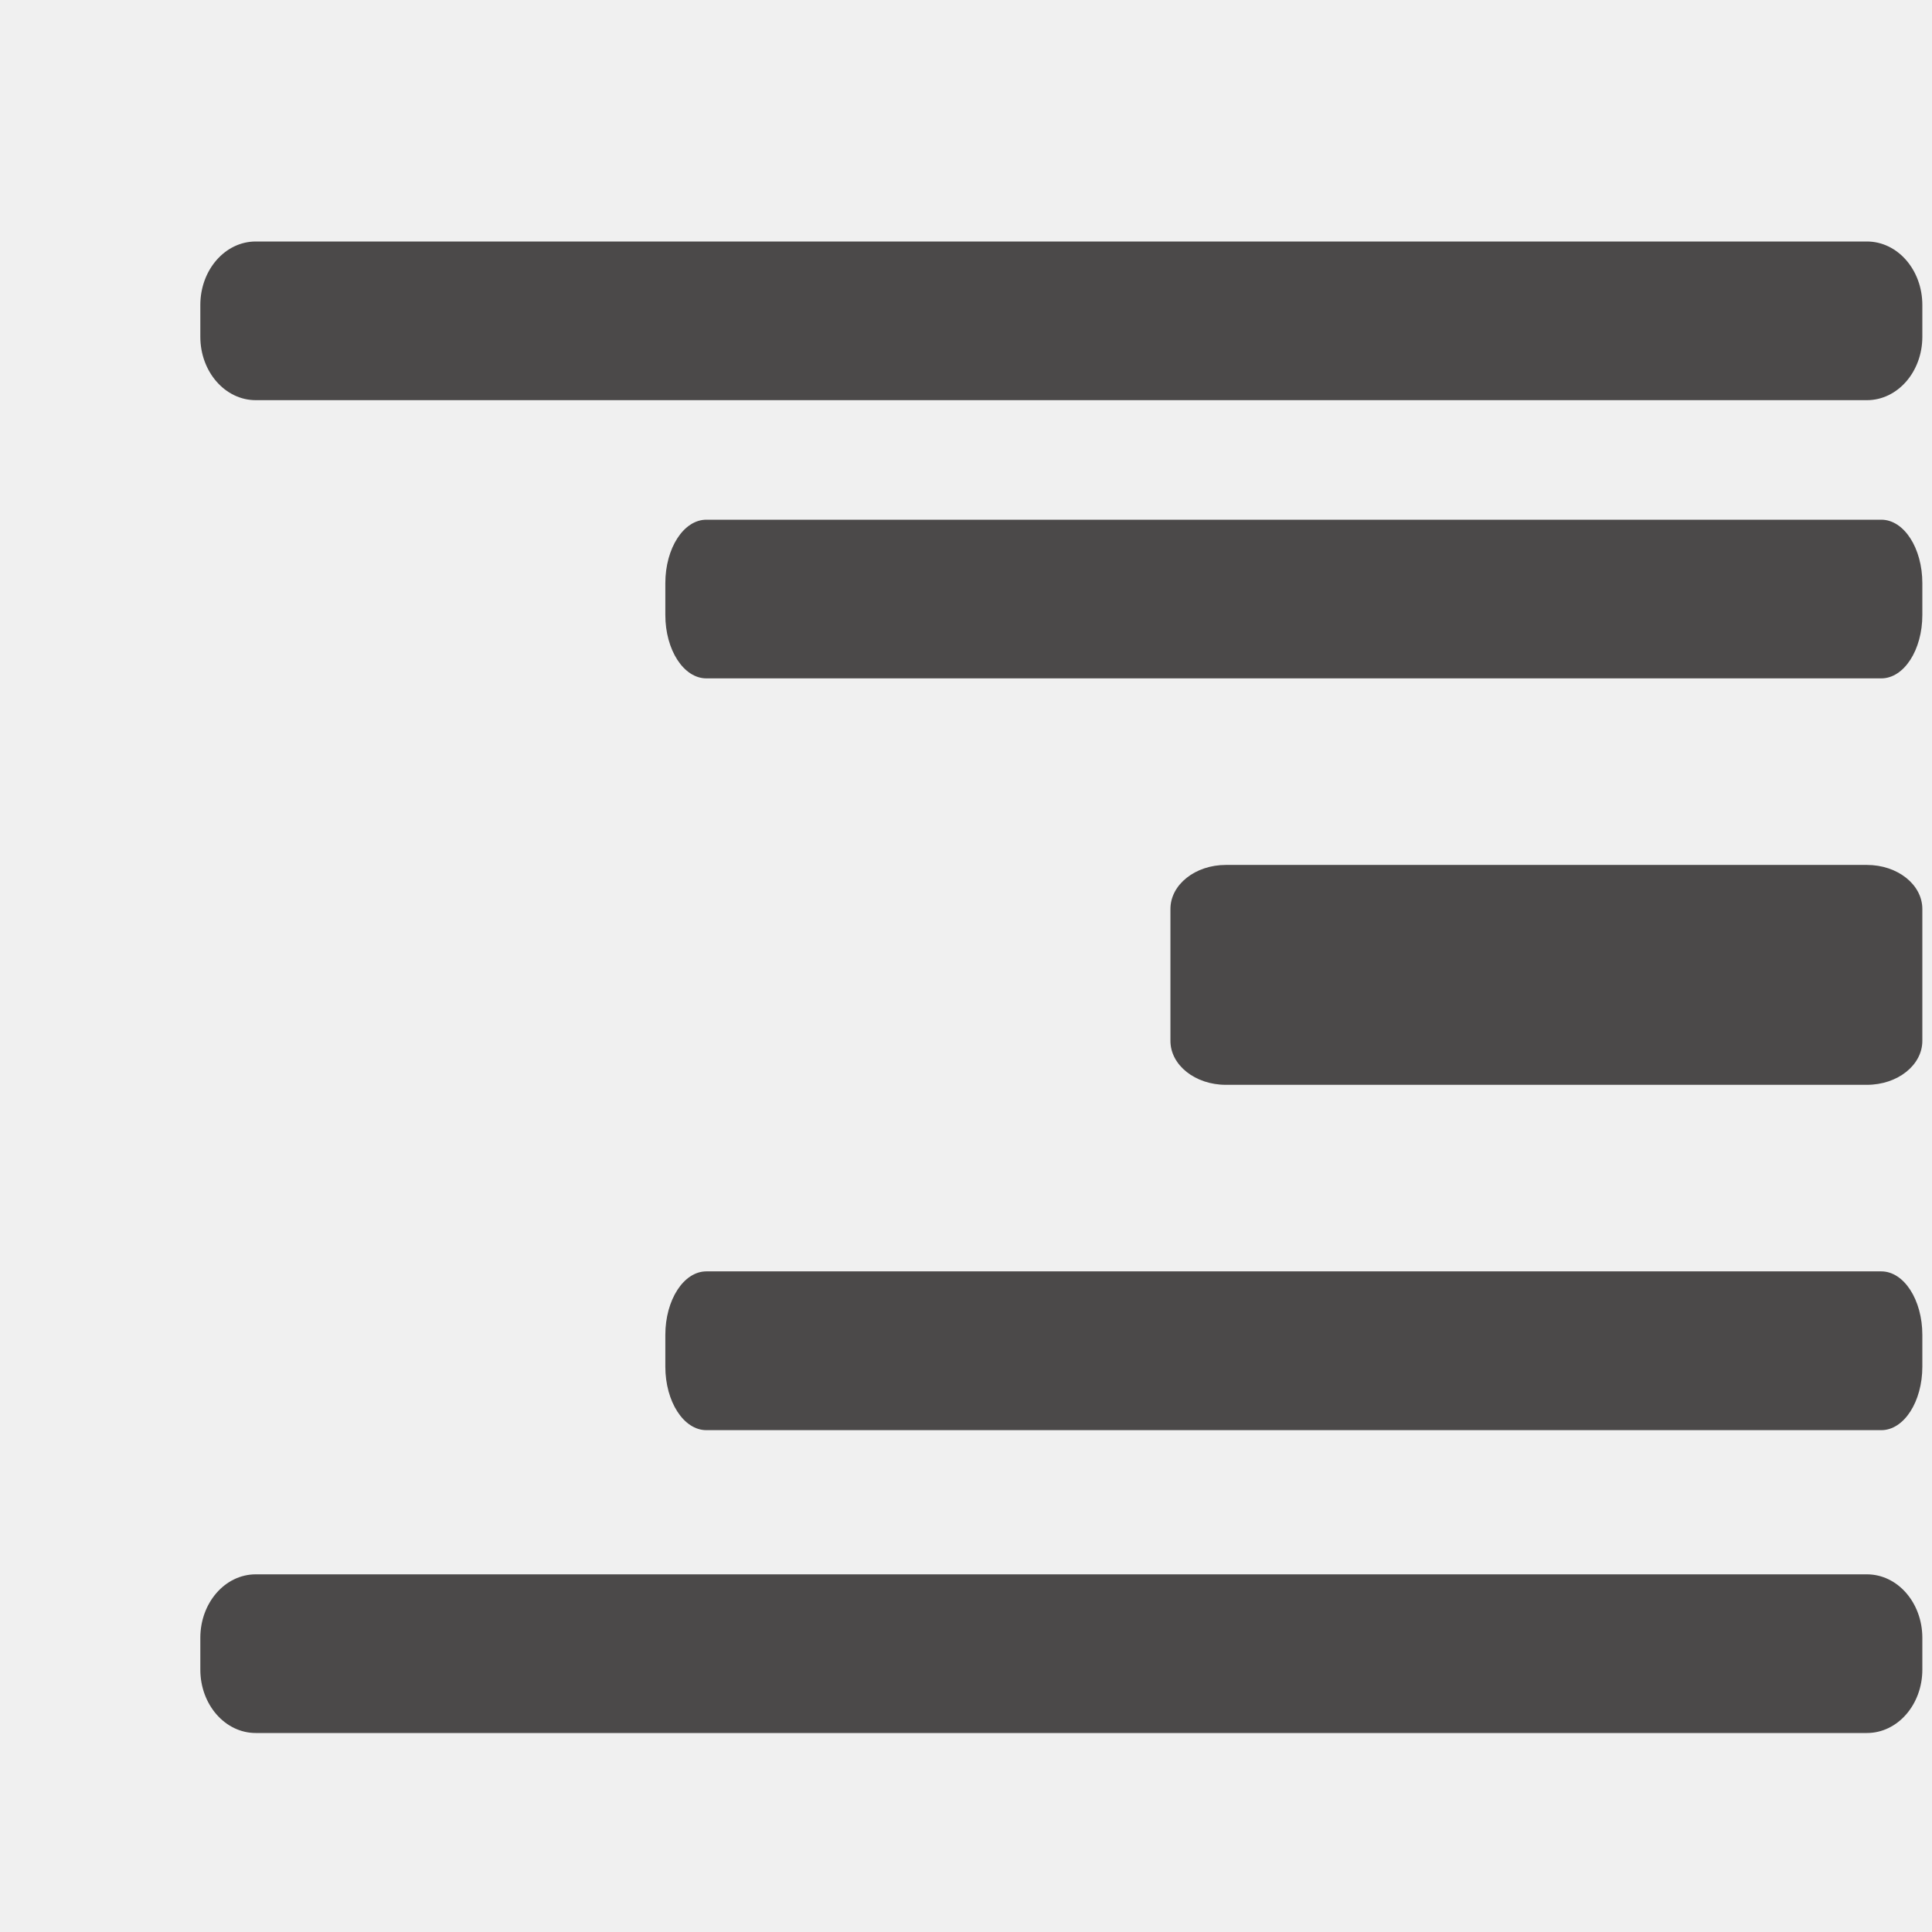
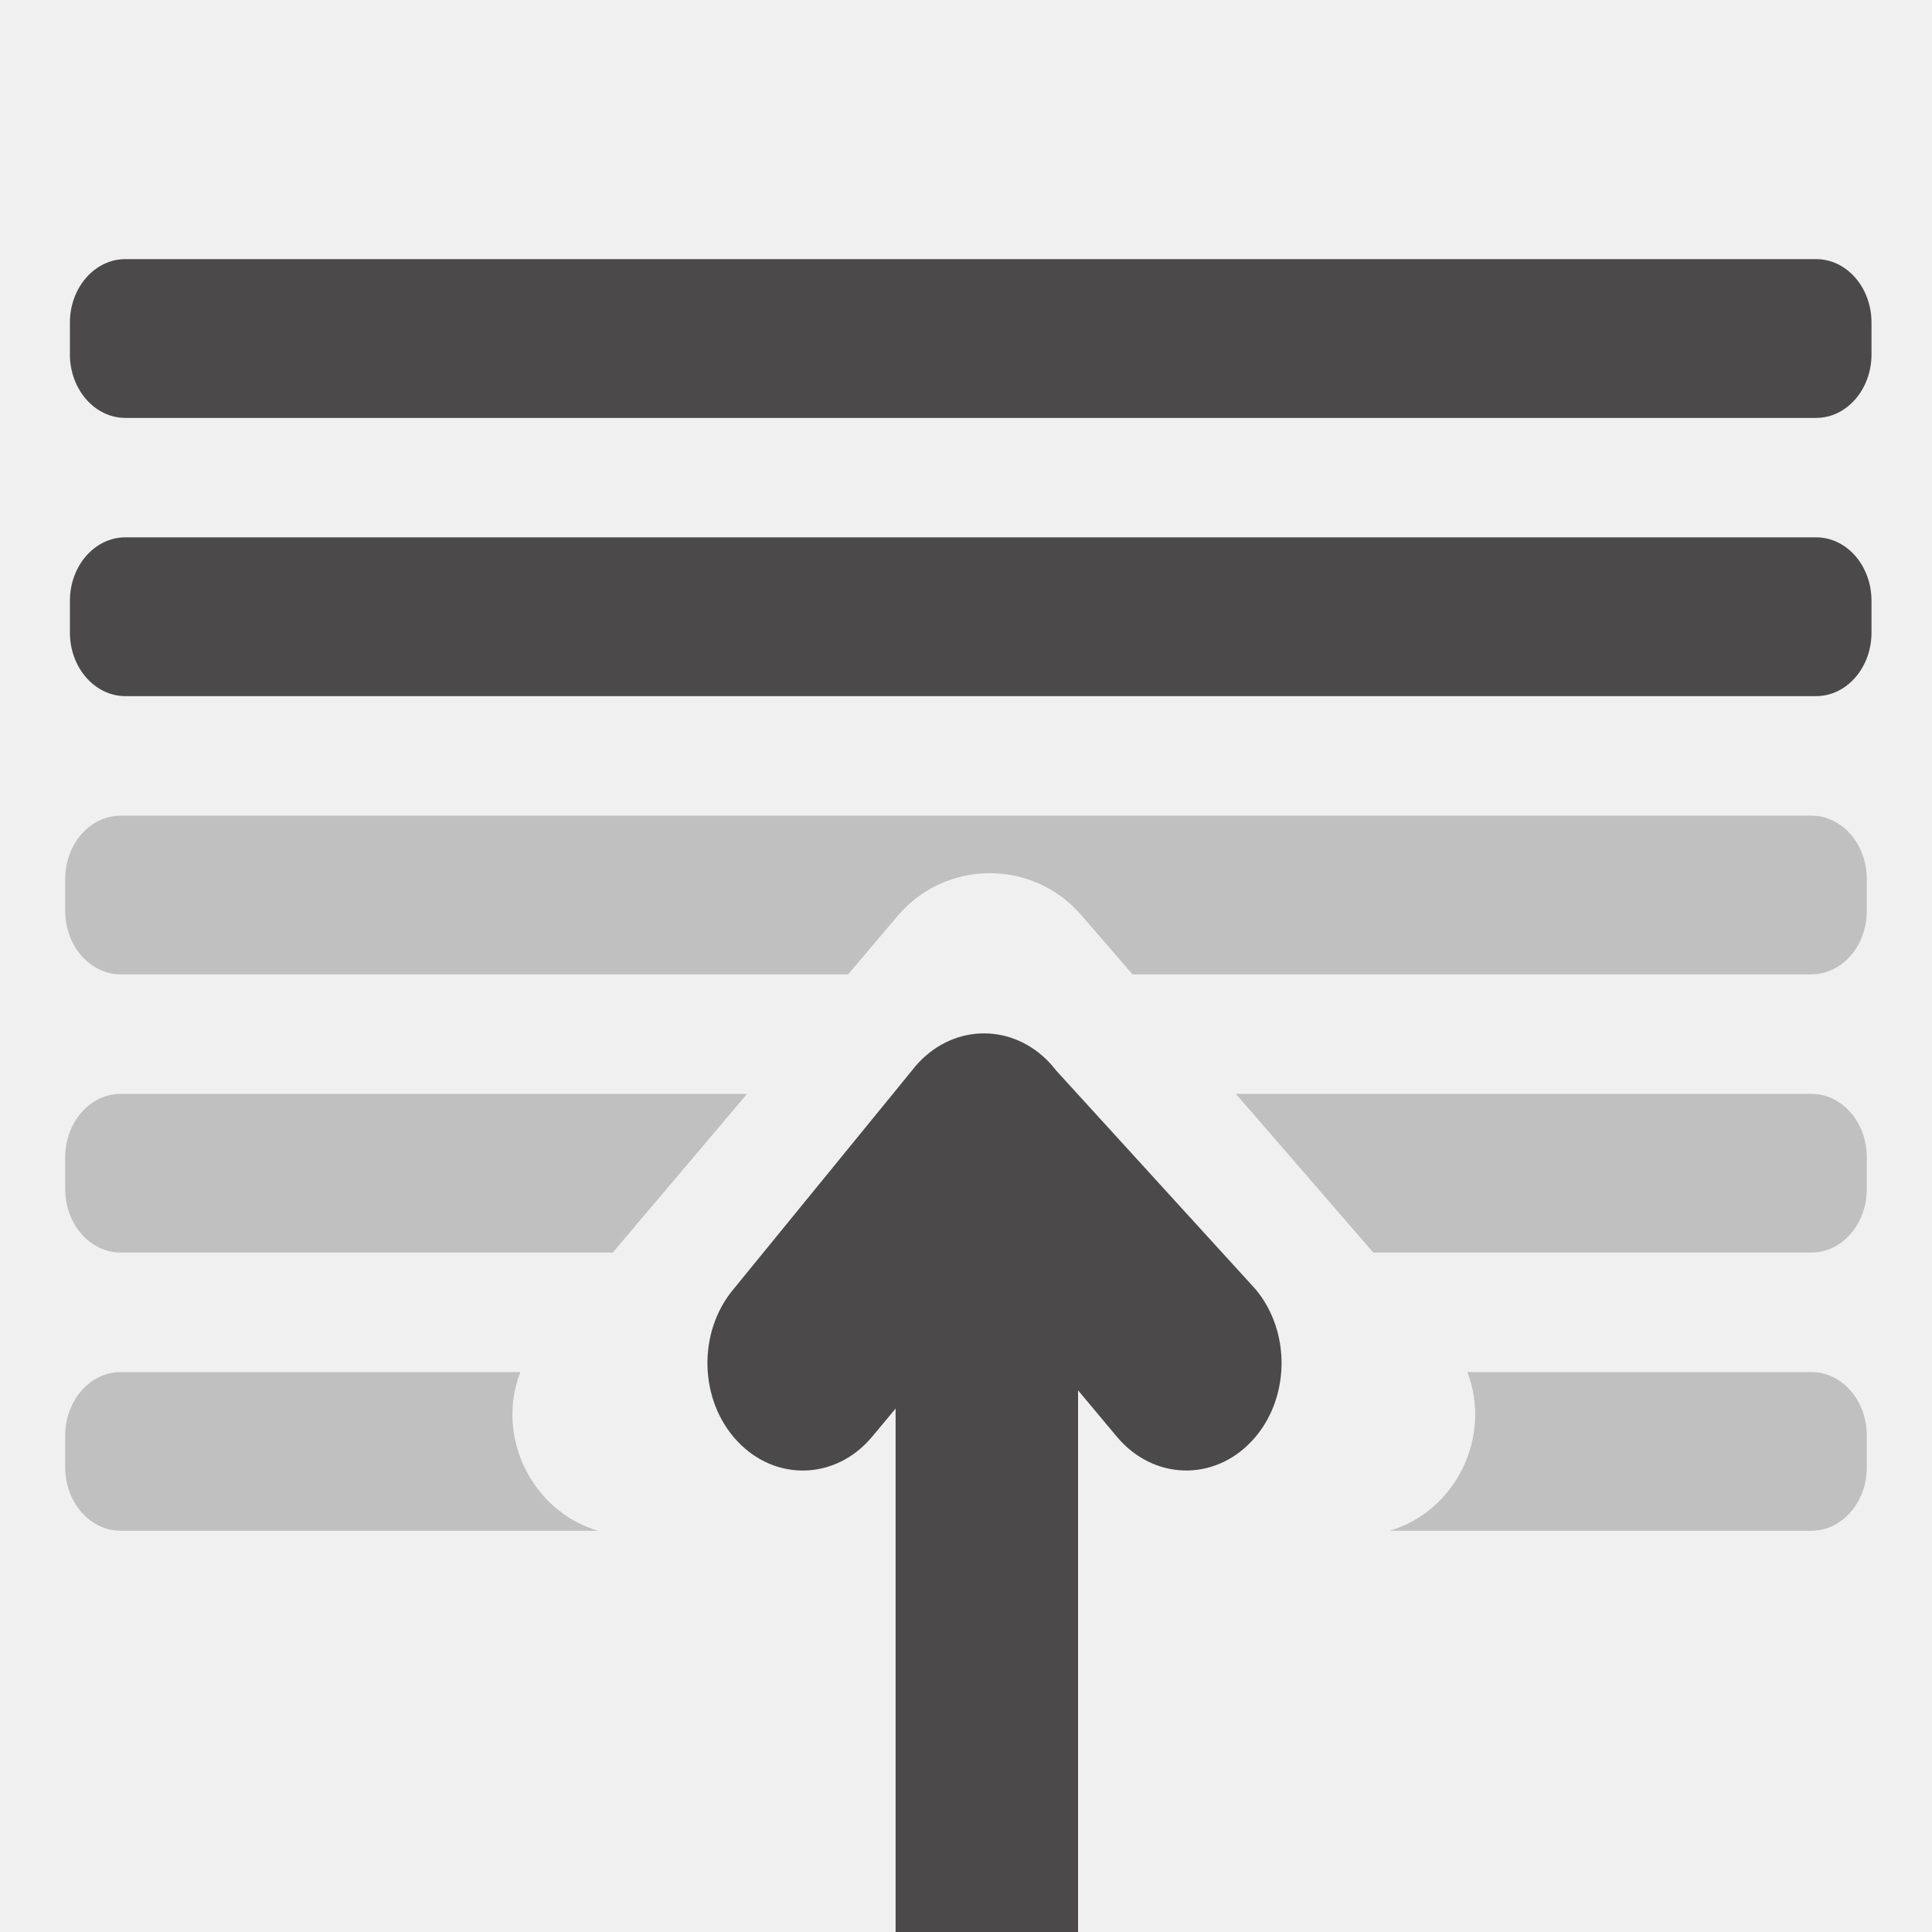
<svg xmlns="http://www.w3.org/2000/svg" width="16" height="16" viewBox="0 0 16 16" fill="none">
-   <path d="M9.693 7.528C9.693 7.326 9.898 7.163 10.152 7.163H15.461C15.715 7.163 15.92 7.326 15.92 7.528V8.62C15.92 8.821 15.715 8.984 15.461 8.984H10.152C9.898 8.984 9.693 8.821 9.693 8.62V7.528Z" fill="#4B4949" />
-   <path d="M1.659 2.526C1.659 2.235 1.864 2 2.118 2H15.461C15.715 2 15.92 2.235 15.92 2.526V2.789C15.92 3.079 15.715 3.314 15.461 3.314H2.118C1.864 3.314 1.659 3.079 1.659 2.789V2.526Z" fill="#4B4949" />
-   <path d="M1.659 13.564C1.659 13.273 1.864 13.038 2.118 13.038H15.461C15.715 13.038 15.92 13.273 15.92 13.564V13.827C15.92 14.117 15.715 14.352 15.461 14.352H2.118C1.864 14.352 1.659 14.117 1.659 13.827V13.564Z" fill="#4B4949" />
-   <path d="M5.51 4.83C5.51 4.539 5.662 4.304 5.85 4.304H15.58C15.768 4.304 15.92 4.539 15.92 4.83V5.093C15.92 5.383 15.768 5.618 15.58 5.618H5.85C5.662 5.618 5.51 5.383 5.51 5.093V4.83Z" fill="#4B4949" />
-   <path d="M5.51 11.055C5.51 10.765 5.662 10.529 5.85 10.529H15.58C15.768 10.529 15.92 10.765 15.92 11.055V11.318C15.92 11.608 15.768 11.844 15.58 11.844H5.85C5.662 11.844 5.51 11.608 5.51 11.318V11.055Z" fill="#4B4949" />
+   <g clip-path="url(#clip0_614_1806)">
+     <path d="M0.579 2.672C0.579 2.381 0.785 2.146 1.038 2.146H15.04C15.294 2.146 15.499 2.381 15.499 2.672V2.935C15.499 3.225 15.294 3.461 15.04 3.461H1.038C0.785 3.461 0.579 3.225 0.579 2.935V2.672Z" fill="#4B4949" />
+     <path d="M0.579 4.976C0.579 4.685 0.785 4.45 1.038 4.45H15.04C15.294 4.45 15.499 4.685 15.499 4.976V5.239C15.499 5.529 15.294 5.765 15.04 5.765H1.038C0.785 5.765 0.579 5.529 0.579 5.239V4.976Z" fill="#4B4949" />
+     <path d="M0.999 6.755C0.746 6.755 0.54 6.99 0.54 7.28V7.543C0.54 7.834 0.746 8.069 0.999 8.069H7.024L7.434 7.585C7.831 7.117 8.552 7.113 8.953 7.577L9.379 8.069H15.001C15.255 8.069 15.46 7.834 15.46 7.543V7.28C15.46 6.99 15.255 6.755 15.001 6.755H0.999Z" fill="#C0C0C0" />
+     <path d="M6.187 9.059H0.999C0.746 9.059 0.54 9.294 0.54 9.584V9.847C0.54 10.138 0.746 10.373 0.999 10.373H5.075L6.187 9.059Z" fill="#C0C0C0" />
+     <path d="M11.373 10.373L10.235 9.059H15.001C15.255 9.059 15.46 9.294 15.46 9.584V9.847C15.46 10.138 15.255 10.373 15.001 10.373H11.373Z" fill="#C0C0C0" />
+     <path d="M4.309 11.363H0.999C0.746 11.363 0.54 11.598 0.54 11.889V12.152C0.54 12.442 0.746 12.677 0.999 12.677H4.952C4.401 12.513 4.103 11.895 4.309 11.363Z" fill="#C0C0C0" />
+     <path d="M11.509 12.677C12.06 12.513 12.357 11.894 12.152 11.363H15.001C15.255 11.363 15.46 11.598 15.46 11.889V12.152C15.46 12.442 15.255 12.677 15.001 12.677H11.509Z" fill="#C0C0C0" />
+     <path d="M10.366 11.935C10.683 11.598 10.697 11.034 10.398 10.677L8.747 8.866C8.73 8.844 8.711 8.822 8.692 8.801C8.39 8.479 7.913 8.475 7.607 8.801C7.587 8.822 7.569 8.844 7.552 8.866L6.074 10.677C5.775 11.034 5.789 11.598 6.106 11.935C6.423 12.273 6.923 12.257 7.222 11.899L7.417 11.665L7.417 16.981C7.417 17.451 7.756 17.833 8.173 17.833C8.59 17.833 8.928 17.451 8.928 16.981L8.928 11.514L9.25 11.899C9.549 12.256 10.049 12.273 10.366 11.935Z" fill="#4B4949" />
+   </g>
+   <defs>
+     <clipPath id="clip0_614_1806">
+       <rect width="16" height="16" fill="white" />
+     </clipPath>
+   </defs>
</svg>
